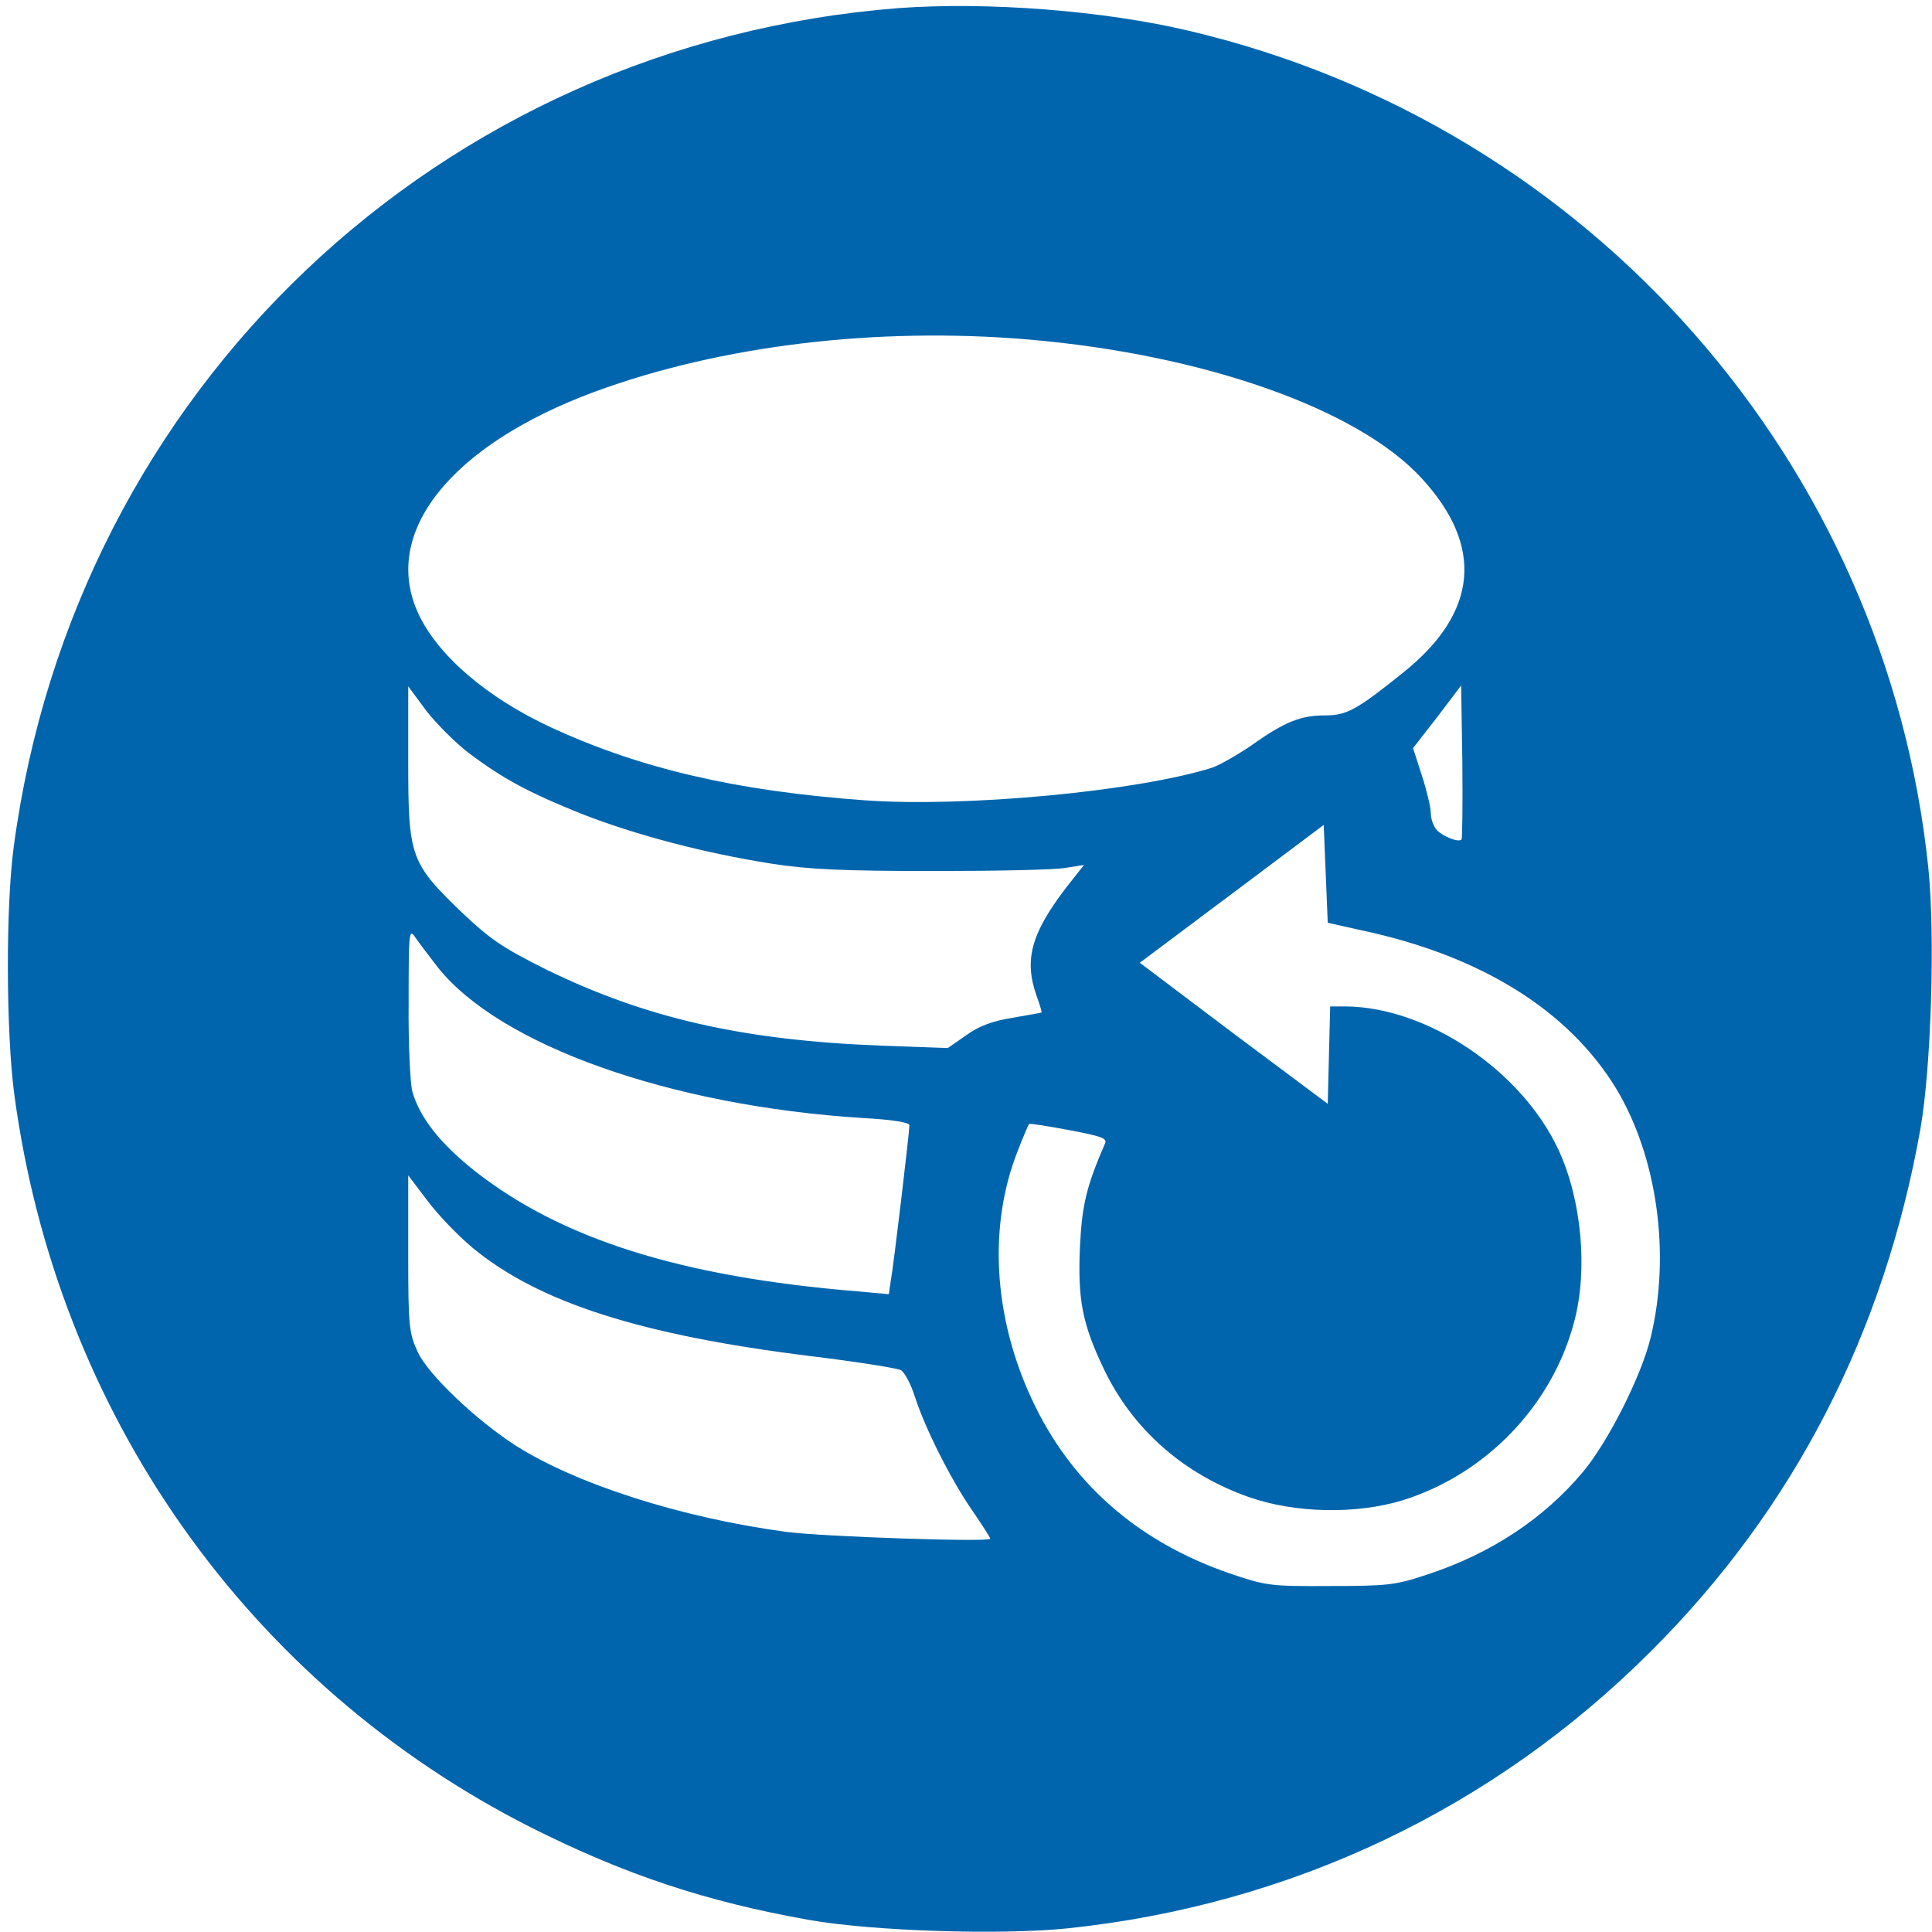
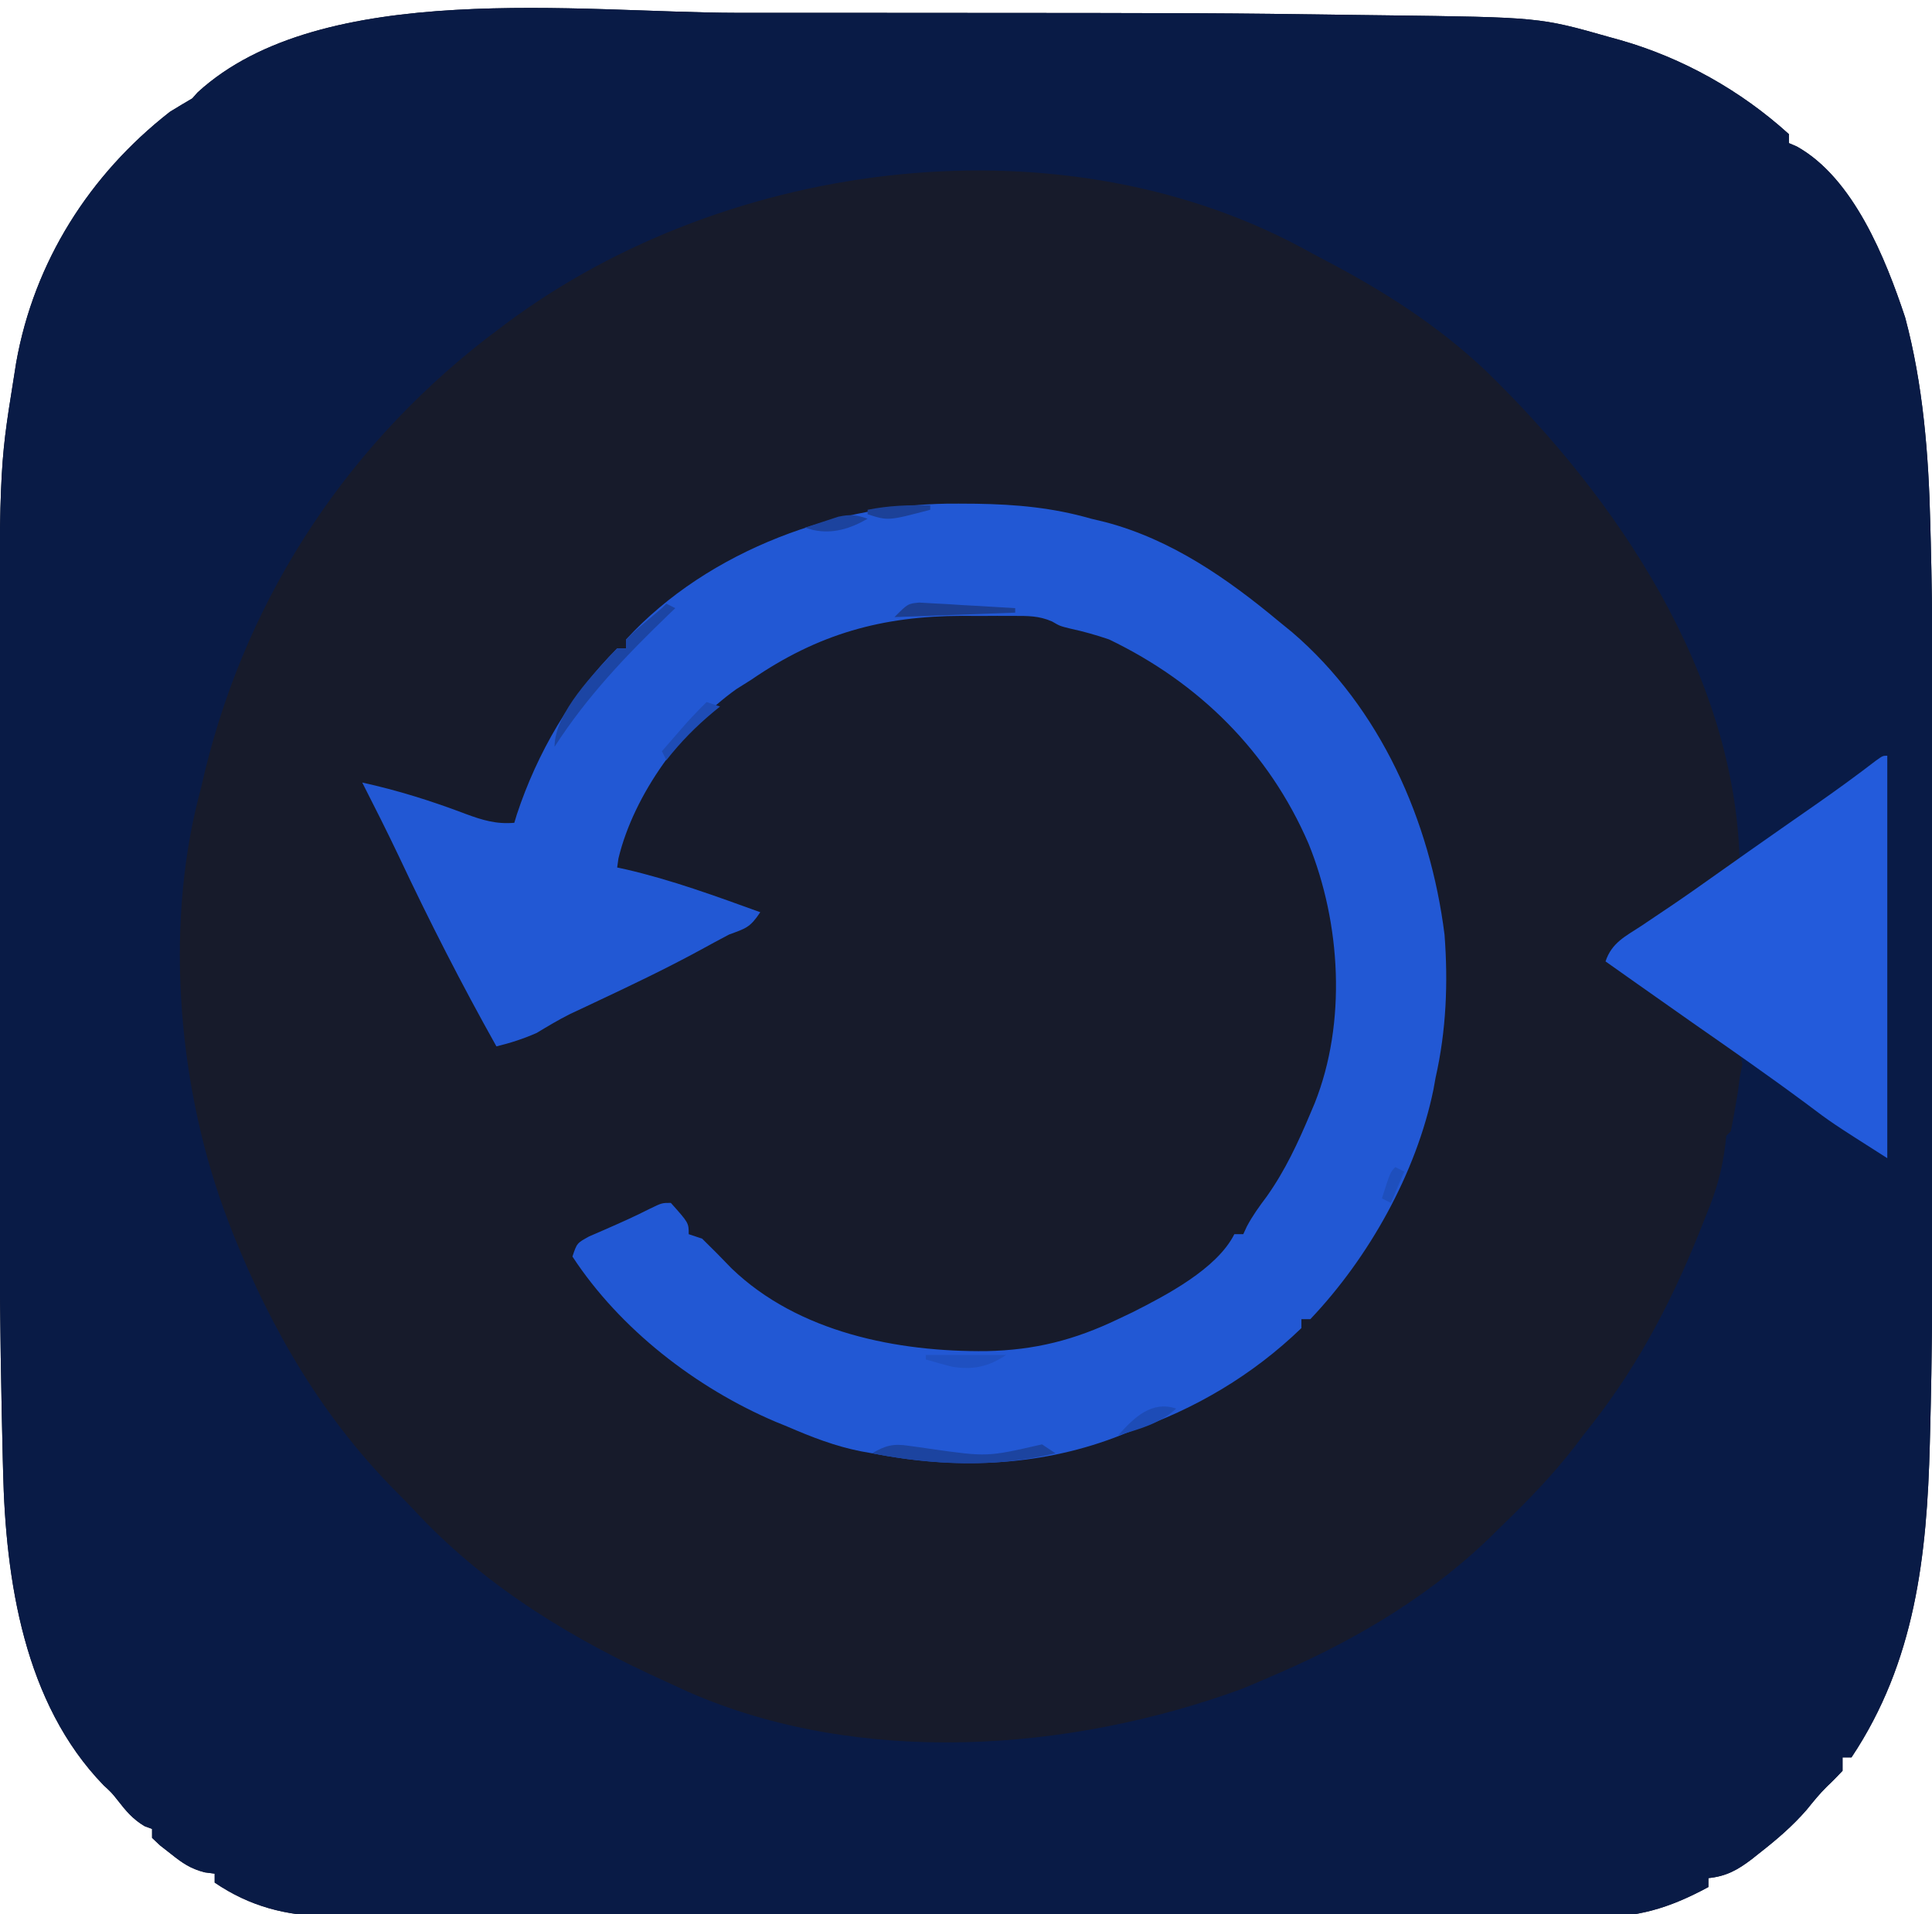
- <svg xmlns="http://www.w3.org/2000/svg" version="1.0" width="478pt" height="478pt" viewBox="0 0 478 478" preserveAspectRatio="xMidYMid meet">
-   <g transform="translate(0,478) scale(0.1,-0.1)" fill="#0065ac" stroke="none">
-     <path d="M2224 4760 c-1136 -88 -2039 -943 -2190 -2075 -20 -148 -19 -456 1 -610 105 -790 578 -1462 1280 -1817 231 -116 432 -183 686 -228 157 -28 476 -38 640 -21 554 58 1054 296 1444 686 353 352 576 786 666 1290 27 151 37 481 20 647 -104 1005 -838 1837 -1826 2071 -213 51 -504 73 -721 57z m321 -820 c432 -37 814 -171 972 -343 155 -168 140 -332 -44 -480 -117 -94 -141 -107 -195 -107 -60 0 -100 -16 -180 -73 -35 -24 -79 -49 -98 -56 -186 -59 -614 -99 -861 -81 -317 23 -554 78 -775 180 -158 73 -281 178 -329 282 -93 200 80 417 437 549 310 114 696 161 1073 129z m-1384 -1024 c84 -63 147 -97 279 -150 133 -52 304 -97 470 -123 91 -14 175 -18 400 -18 157 0 304 3 328 8 l44 7 -45 -57 c-86 -113 -104 -178 -72 -268 8 -21 13 -40 12 -40 -1 -1 -33 -6 -71 -13 -50 -8 -83 -20 -115 -43 l-46 -32 -165 6 c-342 13 -583 68 -830 189 -106 53 -136 73 -209 142 -125 121 -131 136 -131 369 l0 189 45 -61 c26 -33 73 -80 106 -105z m2455 -213 c-7 -8 -45 7 -61 23 -8 9 -15 27 -15 42 0 14 -10 56 -22 93 l-22 68 60 77 59 78 3 -189 c1 -103 0 -190 -2 -192z m-246 -225 c295 -63 511 -198 629 -392 101 -168 135 -409 85 -615 -23 -95 -104 -256 -167 -332 -97 -116 -228 -203 -387 -255 -78 -26 -98 -28 -240 -28 -150 -1 -158 1 -250 32 -227 79 -392 224 -488 432 -94 203 -107 426 -35 610 14 36 27 67 29 69 2 2 46 -5 99 -15 79 -15 95 -20 89 -33 -46 -106 -57 -152 -62 -255 -6 -132 6 -192 59 -303 71 -149 197 -260 359 -317 114 -40 265 -43 380 -8 206 64 371 235 425 443 34 128 18 301 -39 424 -91 196 -325 354 -528 355 l-37 0 -3 -121 -3 -120 -233 174 -232 175 227 170 228 171 5 -121 5 -121 85 -19z m-2287 -91 c153 -193 575 -343 1050 -373 75 -4 117 -11 117 -18 0 -17 -39 -347 -46 -384 l-5 -34 -77 7 c-439 36 -735 130 -950 300 -84 67 -134 131 -152 195 -5 19 -10 118 -9 220 0 177 1 184 17 160 9 -13 34 -46 55 -73z m86 -694 c163 -135 415 -216 835 -268 115 -14 216 -30 225 -35 9 -5 25 -35 35 -67 25 -77 88 -203 142 -281 24 -35 44 -66 44 -69 0 -9 -414 5 -505 17 -260 35 -519 118 -670 214 -99 64 -215 175 -241 230 -22 48 -24 62 -24 244 l0 194 47 -62 c26 -35 76 -87 112 -117z" />
-   </g>
+ <svg xmlns="http://www.w3.org/2000/svg" version="1.1" width="432" height="428">
+   <path d="M0 0 C1.989 -0.001 3.978 -0.002 5.967 -0.003 C13.67 -0.008 21.373 -0.004 29.075 0.004 C32.693 0.007 36.31 0.01 39.928 0.011 C107.176 0.045 107.176 0.045 138.63 0.481 C140.614 0.507 142.599 0.531 144.583 0.554 C179.482 0.989 179.482 0.989 195.145 5.445 C196.334 5.775 196.334 5.775 197.548 6.11 C211.458 10.09 224.465 17.382 235.207 27.133 C235.207 27.793 235.207 28.453 235.207 29.133 C235.788 29.382 236.37 29.63 236.969 29.887 C249.662 36.953 256.836 54.966 261.207 68.133 C265.215 83.093 266.462 98.811 266.824 114.241 C266.862 115.667 266.9 117.092 266.938 118.518 C267.351 134.947 267.354 151.38 267.341 167.814 C267.339 172.265 267.341 176.716 267.343 181.167 C267.345 188.634 267.342 196.101 267.337 203.568 C267.332 212.09 267.334 220.612 267.339 229.134 C267.344 236.566 267.344 243.997 267.342 251.428 C267.34 255.816 267.34 260.205 267.343 264.593 C267.355 282.307 267.244 300.009 266.777 317.718 C266.749 318.827 266.749 318.827 266.721 319.959 C266.081 345.059 263.458 368.756 249.207 390.133 C248.547 390.133 247.887 390.133 247.207 390.133 C247.207 391.123 247.207 392.113 247.207 393.133 C246.08 394.329 244.937 395.513 243.734 396.633 C242.074 398.264 240.67 400.011 239.207 401.82 C235.993 405.53 232.437 408.559 228.582 411.57 C228.032 412.008 227.481 412.445 226.914 412.895 C223.734 415.316 221.206 416.724 217.207 417.133 C217.207 417.793 217.207 418.453 217.207 419.133 C208.305 423.935 201.222 426.012 191.139 425.881 C189.89 425.889 188.641 425.897 187.354 425.905 C183.927 425.921 180.501 425.91 177.074 425.888 C173.363 425.87 169.652 425.887 165.941 425.9 C158.687 425.918 151.434 425.905 144.18 425.881 C135.722 425.854 127.264 425.857 118.807 425.861 C103.711 425.868 88.616 425.844 73.521 425.805 C58.891 425.767 44.262 425.753 29.633 425.764 C13.678 425.776 -2.277 425.776 -18.232 425.753 C-19.934 425.751 -21.637 425.748 -23.34 425.746 C-24.178 425.745 -25.015 425.744 -25.878 425.742 C-31.766 425.735 -37.654 425.735 -43.543 425.739 C-50.722 425.743 -57.901 425.733 -65.08 425.704 C-68.739 425.689 -72.398 425.681 -76.057 425.69 C-80.031 425.7 -84.005 425.679 -87.979 425.654 C-89.124 425.662 -90.27 425.669 -91.451 425.677 C-100.795 425.576 -108.997 423.446 -116.793 418.133 C-116.793 417.473 -116.793 416.813 -116.793 416.133 C-117.519 416.039 -118.244 415.945 -118.992 415.848 C-122.224 415.023 -124.009 413.766 -126.605 411.695 C-127.396 411.078 -128.186 410.46 -129 409.824 C-129.888 408.987 -129.888 408.987 -130.793 408.133 C-130.793 407.473 -130.793 406.813 -130.793 406.133 C-131.35 405.927 -131.907 405.72 -132.48 405.508 C-135.055 403.977 -136.624 402.121 -138.449 399.766 C-139.811 398.047 -139.811 398.047 -141.645 396.352 C-159.398 378.017 -163.536 350.568 -164.105 326.021 C-164.125 325.235 -164.146 324.448 -164.167 323.638 C-164.233 320.959 -164.292 318.28 -164.348 315.602 C-164.379 314.157 -164.379 314.157 -164.411 312.683 C-165.089 280.362 -164.943 248.027 -164.922 215.7 C-164.917 208.5 -164.92 201.3 -164.925 194.101 C-164.93 187.021 -164.93 179.941 -164.928 172.861 C-164.926 168.689 -164.926 164.517 -164.929 160.345 C-164.97 101.954 -164.97 101.954 -161.793 82.133 C-161.588 80.836 -161.383 79.539 -161.172 78.203 C-157.162 55.682 -144.785 36.167 -126.793 22.133 C-125.136 21.116 -123.472 20.112 -121.793 19.133 C-121.205 18.472 -121.205 18.472 -120.605 17.797 C-92.88 -7.658 -34.812 -0.031 0 0 Z " fill="#171B2B" transform="translate(164.793,2.867188)" />
+   <path d="M0 0 C1.989 -0.001 3.978 -0.002 5.967 -0.003 C13.67 -0.008 21.373 -0.004 29.075 0.004 C32.693 0.007 36.31 0.01 39.928 0.011 C107.176 0.045 107.176 0.045 138.63 0.481 C140.614 0.507 142.599 0.531 144.583 0.554 C179.482 0.989 179.482 0.989 195.145 5.445 C196.334 5.775 196.334 5.775 197.548 6.11 C211.458 10.09 224.465 17.382 235.207 27.133 C235.207 27.793 235.207 28.453 235.207 29.133 C235.788 29.382 236.37 29.63 236.969 29.887 C249.662 36.953 256.836 54.966 261.207 68.133 C265.215 83.093 266.462 98.811 266.824 114.241 C266.862 115.667 266.9 117.092 266.938 118.518 C267.351 134.947 267.354 151.38 267.341 167.814 C267.339 172.265 267.341 176.716 267.343 181.167 C267.345 188.634 267.342 196.101 267.337 203.568 C267.332 212.09 267.334 220.612 267.339 229.134 C267.344 236.566 267.344 243.997 267.342 251.428 C267.34 255.816 267.34 260.205 267.343 264.593 C267.355 282.307 267.244 300.009 266.777 317.718 C266.749 318.827 266.749 318.827 266.721 319.959 C266.081 345.059 263.458 368.756 249.207 390.133 C248.547 390.133 247.887 390.133 247.207 390.133 C247.207 391.123 247.207 392.113 247.207 393.133 C246.08 394.329 244.937 395.513 243.734 396.633 C242.074 398.264 240.67 400.011 239.207 401.82 C235.993 405.53 232.437 408.559 228.582 411.57 C228.032 412.008 227.481 412.445 226.914 412.895 C223.734 415.316 221.206 416.724 217.207 417.133 C217.207 417.793 217.207 418.453 217.207 419.133 C208.305 423.935 201.222 426.012 191.139 425.881 C189.89 425.889 188.641 425.897 187.354 425.905 C183.927 425.921 180.501 425.91 177.074 425.888 C173.363 425.87 169.652 425.887 165.941 425.9 C158.687 425.918 151.434 425.905 144.18 425.881 C135.722 425.854 127.264 425.857 118.807 425.861 C103.711 425.868 88.616 425.844 73.521 425.805 C58.891 425.767 44.262 425.753 29.633 425.764 C13.678 425.776 -2.277 425.776 -18.232 425.753 C-19.934 425.751 -21.637 425.748 -23.34 425.746 C-24.178 425.745 -25.015 425.744 -25.878 425.742 C-31.766 425.735 -37.654 425.735 -43.543 425.739 C-50.722 425.743 -57.901 425.733 -65.08 425.704 C-68.739 425.689 -72.398 425.681 -76.057 425.69 C-80.031 425.7 -84.005 425.679 -87.979 425.654 C-89.124 425.662 -90.27 425.669 -91.451 425.677 C-100.795 425.576 -108.997 423.446 -116.793 418.133 C-116.793 417.473 -116.793 416.813 -116.793 416.133 C-117.519 416.039 -118.244 415.945 -118.992 415.848 C-122.224 415.023 -124.009 413.766 -126.605 411.695 C-127.396 411.078 -128.186 410.46 -129 409.824 C-129.888 408.987 -129.888 408.987 -130.793 408.133 C-130.793 407.473 -130.793 406.813 -130.793 406.133 C-131.35 405.927 -131.907 405.72 -132.48 405.508 C-135.055 403.977 -136.624 402.121 -138.449 399.766 C-139.811 398.047 -139.811 398.047 -141.645 396.352 C-159.398 378.017 -163.536 350.568 -164.105 326.021 C-164.125 325.235 -164.146 324.448 -164.167 323.638 C-164.233 320.959 -164.292 318.28 -164.348 315.602 C-164.379 314.157 -164.379 314.157 -164.411 312.683 C-165.089 280.362 -164.943 248.027 -164.922 215.7 C-164.917 208.5 -164.92 201.3 -164.925 194.101 C-164.93 187.021 -164.93 179.941 -164.928 172.861 C-164.926 168.689 -164.926 164.517 -164.929 160.345 C-164.97 101.954 -164.97 101.954 -161.793 82.133 C-161.588 80.836 -161.383 79.539 -161.172 78.203 C-157.162 55.682 -144.785 36.167 -126.793 22.133 C-125.136 21.116 -123.472 20.112 -121.793 19.133 C-121.205 18.472 -121.205 18.472 -120.605 17.797 C-92.88 -7.658 -34.812 -0.031 0 0 Z M-53.793 71.133 C-55.027 72.059 -55.027 72.059 -56.285 73.004 C-88.722 98.293 -110.875 133.07 -119.793 173.133 C-119.995 173.913 -120.198 174.693 -120.406 175.496 C-128.042 205.513 -124.834 241.36 -113.793 270.133 C-113.436 271.067 -113.079 272.002 -112.711 272.965 C-103.928 294.908 -92.33 314.69 -75.518 331.405 C-73.978 332.948 -72.478 334.518 -70.992 336.113 C-55.394 352.516 -36.304 363.967 -15.834 373.211 C-14.236 373.933 -12.646 374.67 -11.059 375.414 C27.376 392.314 74.354 388.919 112.895 374.82 C115.009 373.95 117.113 373.052 119.207 372.133 C119.898 371.836 120.589 371.539 121.301 371.232 C139.212 363.458 156.416 353.087 170.207 339.133 C171.161 338.199 172.117 337.267 173.074 336.336 C178.959 330.578 184.33 324.786 189.207 318.133 C189.89 317.267 190.573 316.4 191.277 315.508 C202.151 301.566 209.807 286.56 216.207 270.133 C216.652 269.023 217.096 267.913 217.555 266.77 C219.59 261.496 220.686 256.756 221.207 251.133 C221.537 250.803 221.867 250.473 222.207 250.133 C222.609 248.247 222.954 246.348 223.27 244.445 C223.446 243.41 223.623 242.375 223.805 241.309 C223.937 240.261 224.07 239.213 224.207 238.133 C224.409 237.145 224.612 236.158 224.82 235.141 C224.08 231.507 223.314 231.095 220.402 228.949 C218.726 227.844 217.034 226.76 215.332 225.695 C213.589 224.555 211.845 223.414 210.102 222.273 C209.258 221.733 208.415 221.192 207.545 220.635 C204.668 218.786 201.836 216.886 199.02 214.945 C198.263 214.436 197.506 213.927 196.727 213.402 C196.225 212.983 195.724 212.564 195.207 212.133 C195.207 211.473 195.207 210.813 195.207 210.133 C197.569 208.359 199.936 206.702 202.395 205.07 C203.857 204.084 205.319 203.097 206.781 202.109 C207.52 201.613 208.259 201.117 209.021 200.606 C212.27 198.416 215.489 196.182 218.707 193.945 C219.769 193.209 220.831 192.473 221.926 191.715 C222.679 191.193 223.431 190.671 224.207 190.133 C223.276 147.713 196.68 108.428 167.34 79.961 C156.501 69.739 144.382 62.051 131.214 55.183 C129.453 54.262 127.708 53.311 125.965 52.355 C70.267 22.695 -4.981 33.322 -53.793 71.133 Z " fill="#091B46" transform="translate(164.793,2.867188)" />
+   <path d="M0 0 C1.905 0.013 1.905 0.013 3.848 0.026 C12.788 0.166 20.94 0.893 29.562 3.375 C30.623 3.63 31.684 3.885 32.777 4.148 C47.491 8.036 60.01 16.748 71.562 26.375 C72.519 27.155 73.475 27.935 74.461 28.738 C94.214 45.642 105.364 70.934 108.562 96.375 C109.385 107.135 108.952 117.838 106.562 128.375 C106.403 129.262 106.243 130.149 106.078 131.062 C102.237 149.749 91.622 168.624 78.562 182.375 C77.903 182.375 77.243 182.375 76.562 182.375 C76.562 183.035 76.562 183.695 76.562 184.375 C65.683 194.877 52.795 202.512 38.562 207.375 C37.298 207.873 36.034 208.372 34.77 208.871 C17.319 215.428 -1.307 215.947 -19.438 212.375 C-20.246 212.231 -21.054 212.086 -21.887 211.938 C-27.715 210.798 -32.999 208.725 -38.438 206.375 C-39.291 206.027 -40.144 205.679 -41.023 205.32 C-58.743 197.786 -75.805 184.629 -86.438 168.375 C-85.438 165.375 -85.438 165.375 -82.707 163.875 C-81.566 163.38 -80.425 162.885 -79.25 162.375 C-75.834 160.876 -72.459 159.386 -69.137 157.688 C-66.438 156.375 -66.438 156.375 -64.438 156.375 C-60.438 160.846 -60.438 160.846 -60.438 163.375 C-59.447 163.705 -58.458 164.035 -57.438 164.375 C-55.201 166.548 -53.022 168.766 -50.863 171.016 C-35.941 185.388 -13.727 189.725 6.125 189.523 C16.974 189.297 25.779 187.061 35.562 182.375 C36.626 181.87 37.689 181.364 38.785 180.844 C46.177 177.108 57.678 171.145 61.562 163.375 C62.222 163.375 62.883 163.375 63.562 163.375 C63.957 162.522 63.957 162.522 64.359 161.652 C65.648 159.213 67.159 157.146 68.812 154.938 C72.94 149.116 75.798 142.933 78.562 136.375 C78.882 135.62 79.202 134.864 79.531 134.086 C86.705 116.081 85.393 93.819 78.153 76.029 C69.289 55.5 53.666 40.039 33.562 30.375 C30.673 29.386 27.851 28.589 24.867 27.945 C22.562 27.375 22.562 27.375 20.813 26.356 C17.859 25.068 15.469 25.116 12.25 25.109 C10.388 25.106 10.388 25.106 8.488 25.102 C7.193 25.109 5.897 25.117 4.562 25.125 C2.666 25.113 2.666 25.113 0.73 25.102 C-17.271 25.139 -31.547 29.145 -46.438 39.375 C-47.551 40.076 -48.665 40.778 -49.812 41.5 C-61.714 50.001 -72.696 64.974 -76.152 79.348 C-76.293 80.351 -76.293 80.351 -76.438 81.375 C-75.803 81.51 -75.169 81.646 -74.516 81.785 C-64.213 84.161 -54.368 87.785 -44.438 91.375 C-46.747 94.84 -47.664 94.977 -51.438 96.375 C-53.574 97.5 -55.697 98.648 -57.812 99.812 C-65.593 104.043 -73.566 107.84 -81.58 111.605 C-82.525 112.051 -83.471 112.497 -84.445 112.957 C-85.287 113.351 -86.129 113.745 -86.997 114.152 C-89.562 115.437 -91.983 116.891 -94.438 118.375 C-97.409 119.68 -100.29 120.616 -103.438 121.375 C-111.233 107.461 -118.436 93.373 -125.22 78.941 C-127.863 73.371 -130.646 67.872 -133.438 62.375 C-125.484 64.122 -117.915 66.504 -110.315 69.393 C-106.567 70.781 -103.45 71.728 -99.438 71.375 C-99.253 70.767 -99.069 70.158 -98.879 69.531 C-94.323 55.764 -86.737 42.655 -76.438 32.375 C-75.778 32.375 -75.118 32.375 -74.438 32.375 C-74.438 31.715 -74.438 31.055 -74.438 30.375 C-56.039 10.309 -26.613 -0.306 0 0 Z " fill="#2258D4" transform="translate(214.4375,112.625)" />
+   <path d="M0 0 C0 29.7 0 59.4 0 90 C-12.448 82.079 -12.448 82.079 -17.938 77.938 C-26.326 71.702 -34.9 65.741 -43.474 59.765 C-47.576 56.899 -51.663 54.013 -55.75 51.125 C-56.483 50.607 -57.217 50.089 -57.972 49.555 C-59.648 48.37 -61.324 47.185 -63 46 C-61.597 41.792 -58.556 40.401 -55 38.062 C-53.525 37.071 -52.051 36.079 -50.578 35.086 C-49.817 34.575 -49.056 34.064 -48.271 33.538 C-44.728 31.139 -41.239 28.665 -37.75 26.188 C-33.097 22.89 -28.438 19.603 -23.762 16.34 C-22.876 15.721 -21.99 15.103 -21.077 14.466 C-19.369 13.275 -17.66 12.084 -15.95 10.895 C-11.395 7.717 -6.917 4.468 -2.516 1.08 C-1 0 -1 0 0 0 Z " fill="#235BDB" transform="translate(422,169)" />
+   <path d="M0 0 C0.791 0.107 1.583 0.214 2.398 0.324 C3.216 0.444 4.033 0.564 4.875 0.688 C17.651 2.501 17.651 2.501 29.875 -0.312 C30.865 0.347 31.855 1.008 32.875 1.688 C19.263 4.98 5.532 4.348 -8.125 1.688 C-5.149 -0.054 -3.401 -0.521 0 0 Z " fill="#1C44A0" transform="translate(203.125,323.3125)" />
+   <path d="M0 0 C0.66 0.33 1.32 0.66 2 1 C1.537 1.442 1.075 1.883 0.598 2.338 C-9.034 11.593 -17.747 20.755 -25 32 C-25 24.353 -15.988 15.381 -11 10 C-10.34 10 -9.68 10 -9 10 C-9 9.34 -9 8.68 -9 8 C-7.285 6.309 -7.285 6.309 -5.062 4.438 C-4.332 3.817 -3.601 3.197 -2.848 2.559 C-2.238 2.044 -1.628 1.53 -1 1 C-0.67 0.67 -0.34 0.34 0 0 Z " fill="#1C45A4" transform="translate(149,135)" />
+   <path d="M0 0 C1.485 0.086 1.485 0.086 2.999 0.175 C4.072 0.229 5.146 0.284 6.251 0.341 C7.931 0.45 7.931 0.45 9.644 0.561 C11.341 0.653 11.341 0.653 13.072 0.747 C15.868 0.9 18.662 1.068 21.456 1.249 C21.456 1.579 21.456 1.909 21.456 2.249 C8.091 2.744 8.091 2.744 -5.544 3.249 C-2.544 0.249 -2.544 0.249 0 0 Z " fill="#1C3E90" transform="translate(205.5437,134.7512)" />
+   <path d="M0 0 C5.94 0 11.88 0 18 0 C14.051 2.633 10.511 3.435 5.766 2.613 C3.83 2.129 1.912 1.57 0 1 C0 0.67 0 0.34 0 0 Z " fill="#1F50C1" transform="translate(207,303)" />
+   <path d="M0 0 C0.99 0.33 1.98 0.66 3 1 C2.553 1.364 2.105 1.727 1.645 2.102 C-2.388 5.455 -5.76 8.876 -9 13 C-9.33 12.34 -9.66 11.68 -10 11 C-8.897 9.728 -7.793 8.457 -6.688 7.188 C-6.073 6.48 -5.458 5.772 -4.824 5.043 C-3.267 3.299 -1.673 1.632 0 0 Z " fill="#1E4CB6" transform="translate(158,157)" />
+   <path d="M0 0 C-3.756 3.429 -8.235 4.564 -13 6 C-9.416 2.002 -5.507 -1.836 0 0 Z " fill="#1D4CB7" transform="translate(263,315)" />
+   <path d="M0 0 C-3.823 2.206 -7.787 3.486 -12.188 2.52 C-12.786 2.348 -13.384 2.177 -14 2 C-12.421 1.467 -10.836 0.949 -9.25 0.438 C-8.368 0.147 -7.487 -0.143 -6.578 -0.441 C-3.922 -1.017 -2.53 -0.892 0 0 Z " fill="#1C439E" transform="translate(194,116)" />
+   <path d="M0 0 C0 0.33 0 0.66 0 1 C-9.41 3.481 -9.41 3.481 -14 2 C-14 1.67 -14 1.34 -14 1 C-9.237 0.047 -4.833 -0.083 0 0 Z " fill="#1C4198" transform="translate(208,113)" />
+   <path d="M0 0 C0.66 0.33 1.32 0.66 2 1 C0.515 4.465 0.515 4.465 -1 8 C-1.66 7.67 -2.32 7.34 -3 7 C-1.125 1.125 -1.125 1.125 0 0 Z " fill="#1E4FBD" transform="translate(312,261)" />
</svg>
